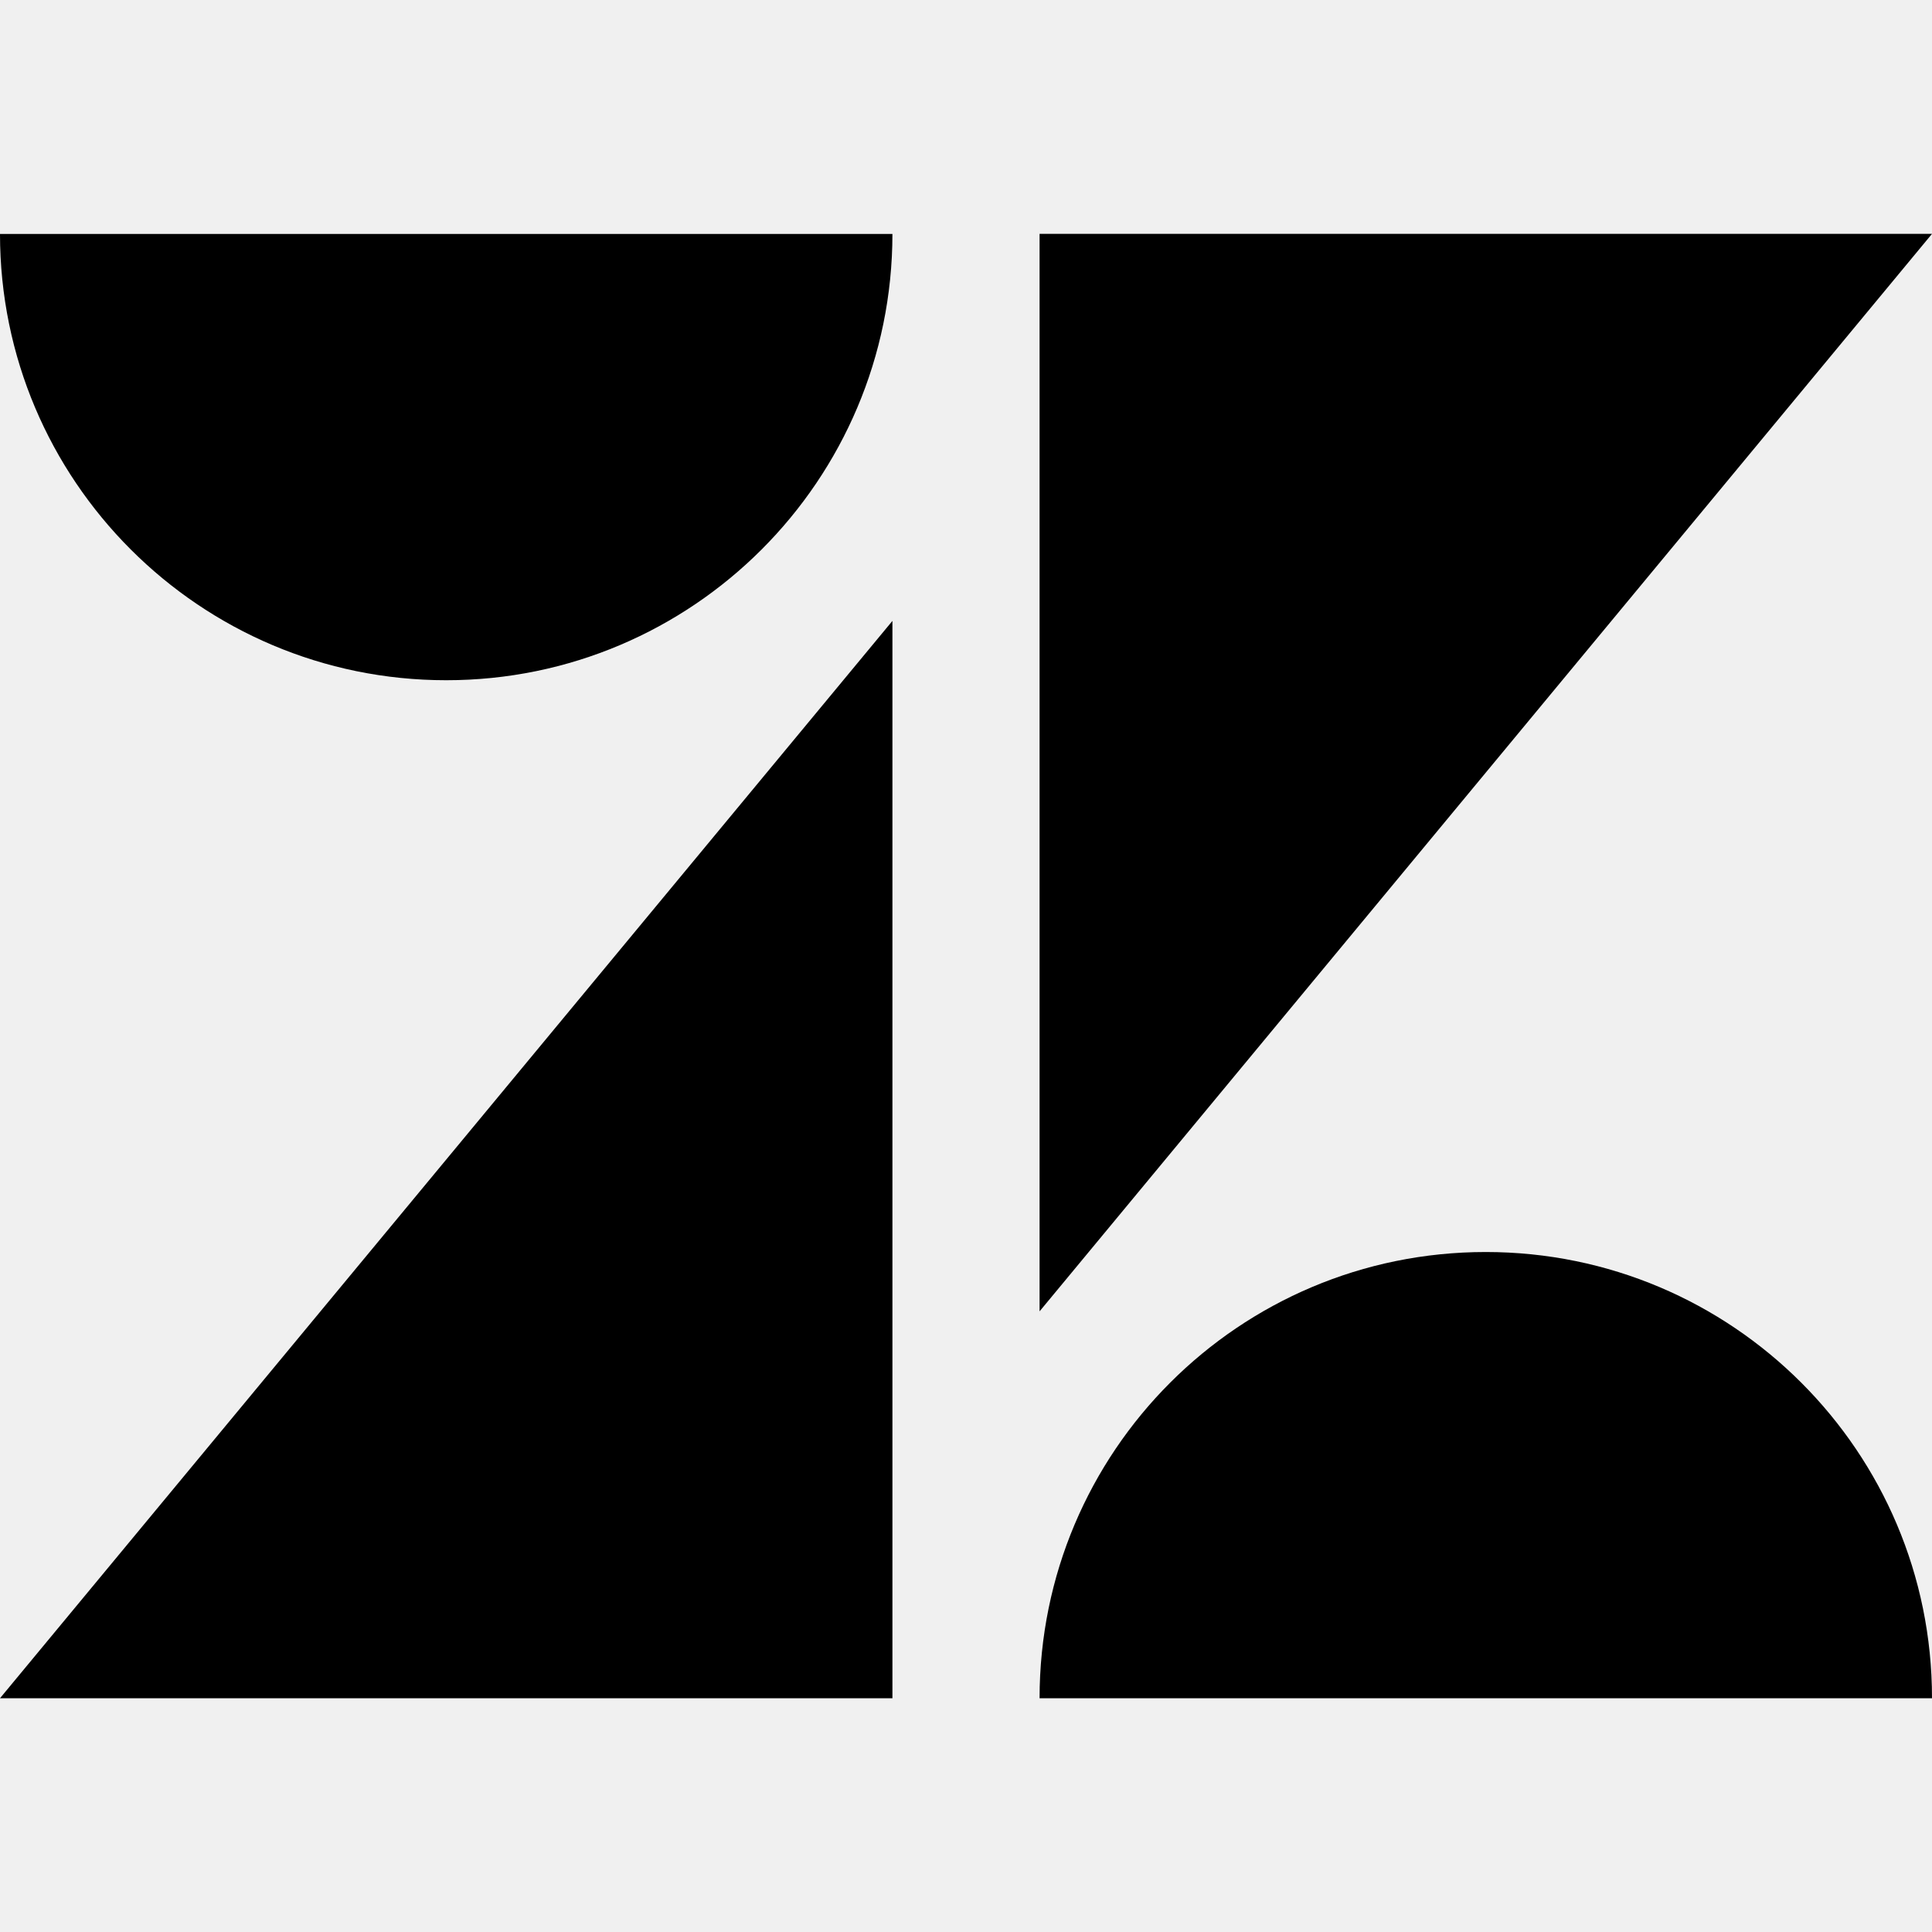
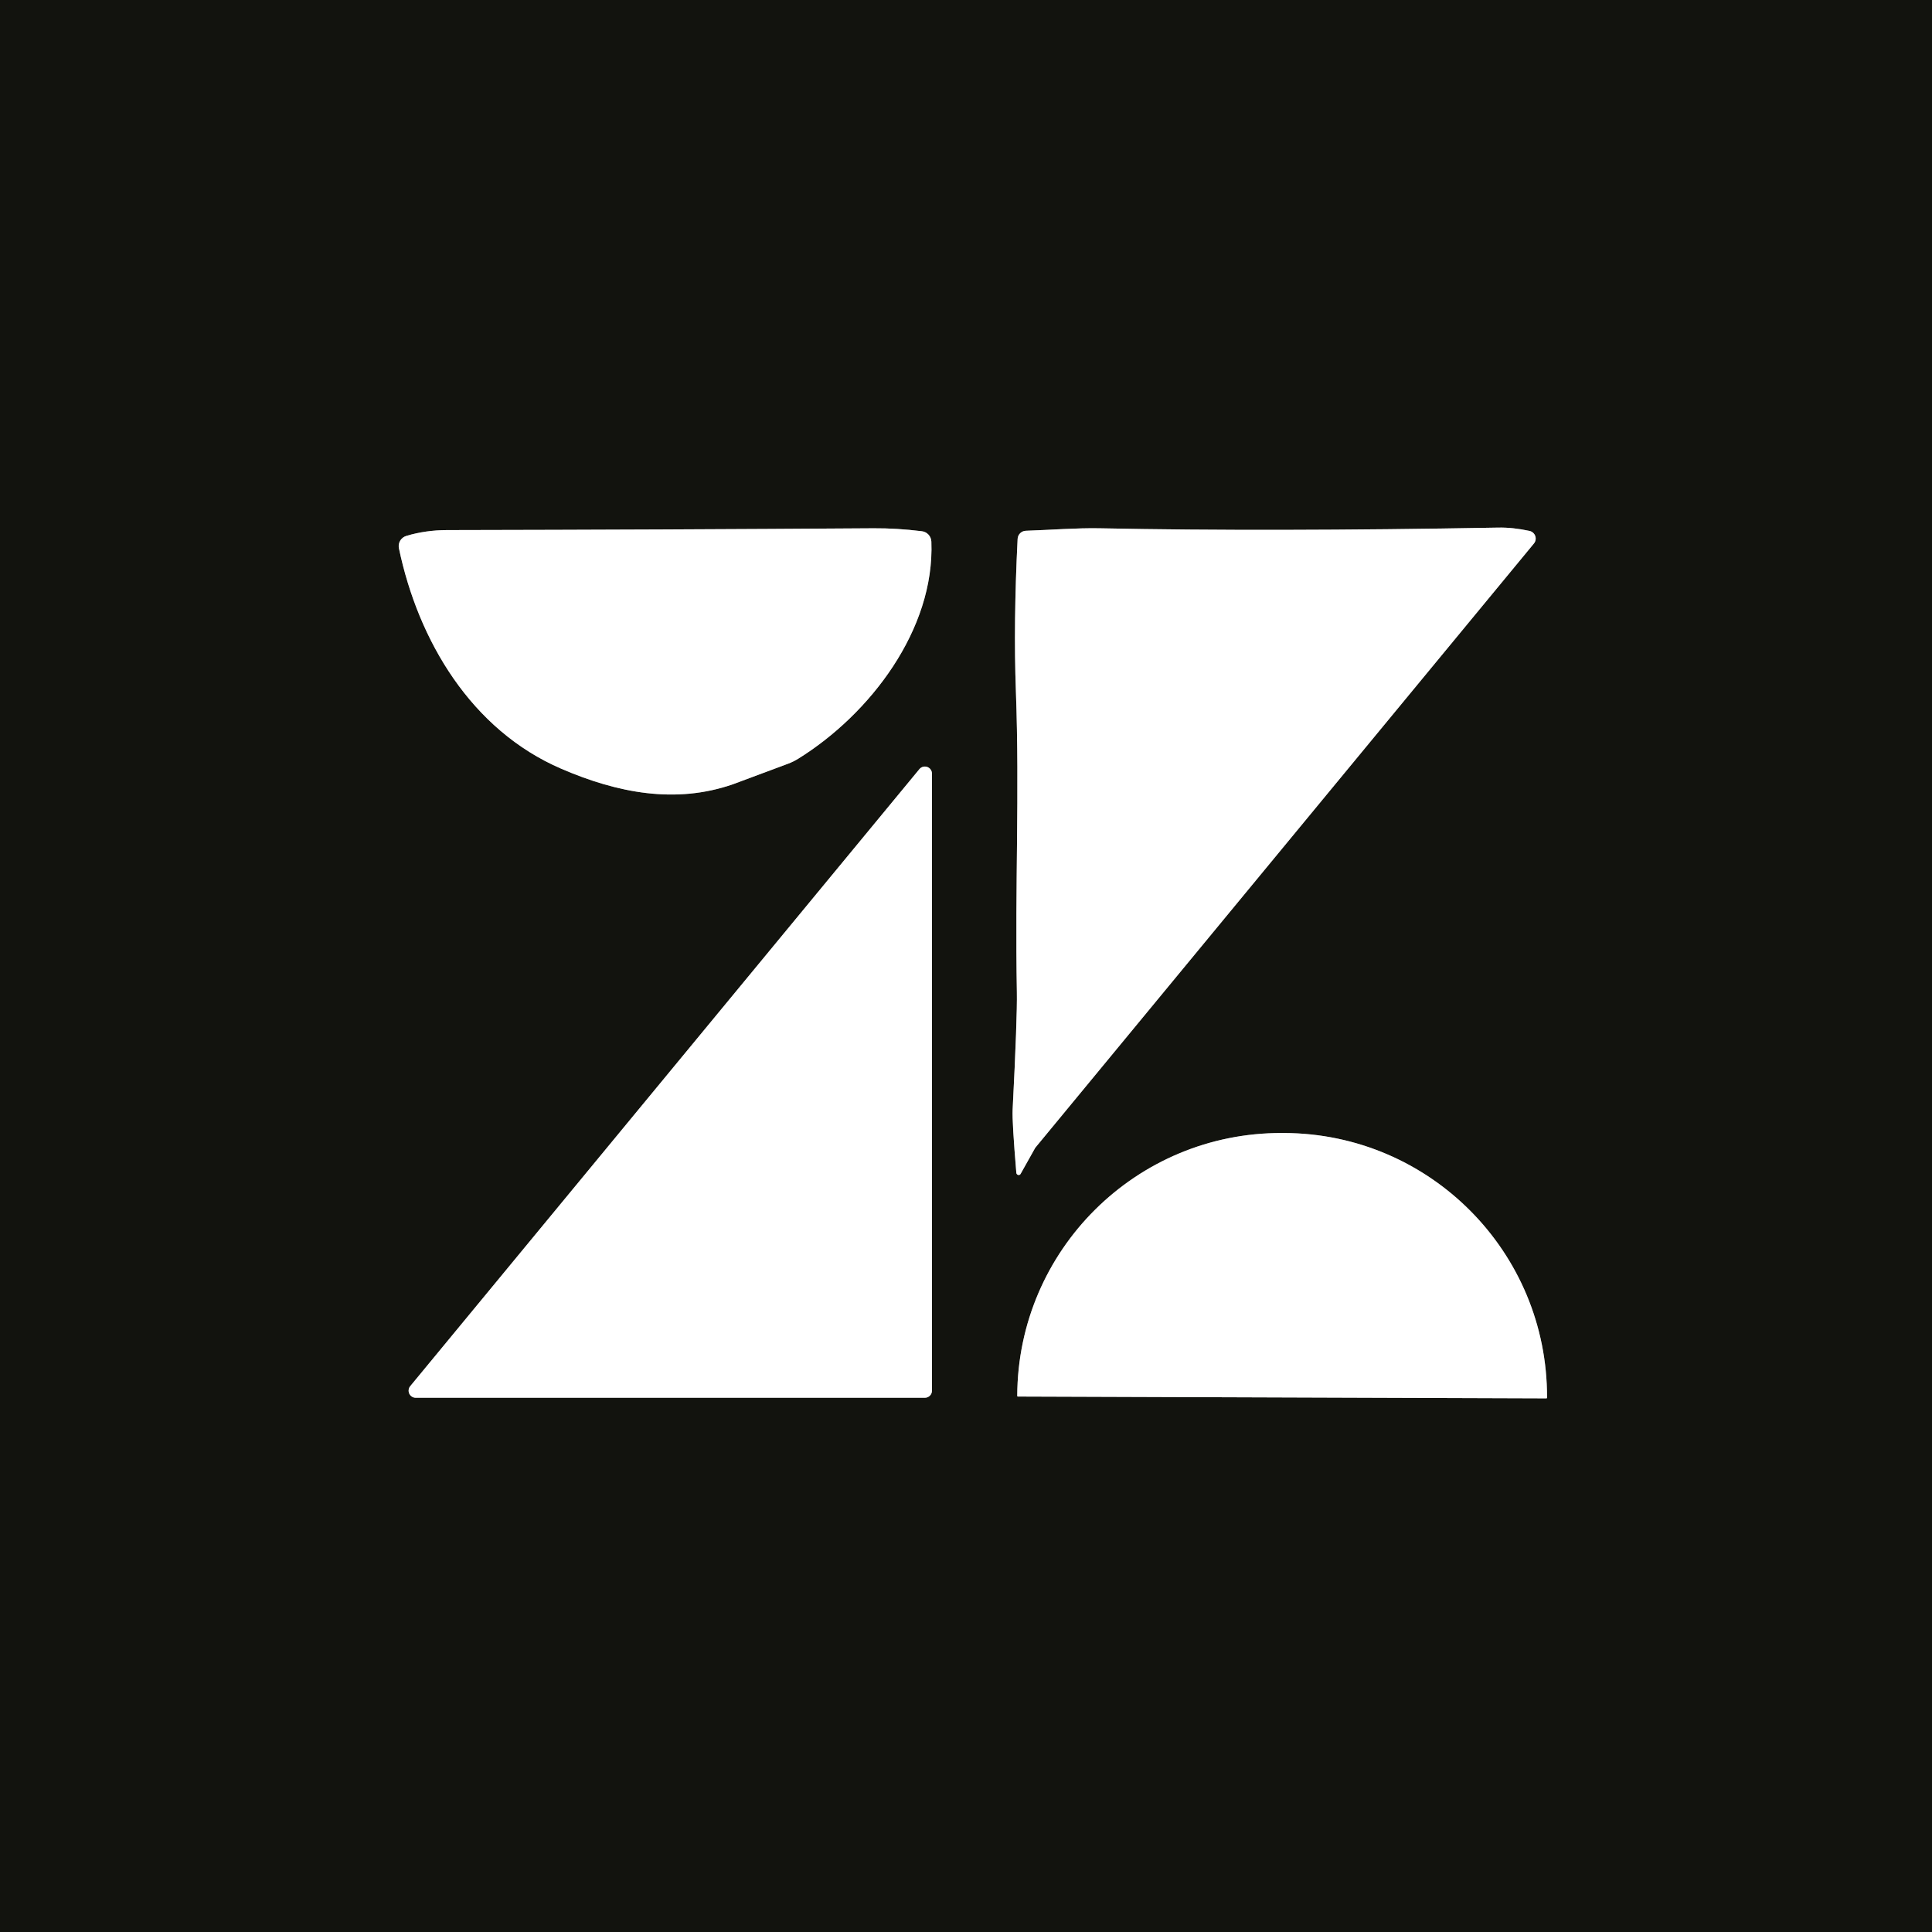
- <svg xmlns="http://www.w3.org/2000/svg" role="img" viewBox="0 0 24 24">
-   <path d="M12.914 2.904V16.29L24 2.905H12.914zM0 2.906C0 5.966 2.483 8.45 5.543 8.45s5.542-2.484 5.543-5.544H0zm11.086 4.807L0 21.096h11.086V7.713zm7.37 7.84c-3.063 0-5.542 2.48-5.542 5.543H24c0-3.06-2.48-5.543-5.543-5.543z" />
+ <svg xmlns="http://www.w3.org/2000/svg" version="1.1" viewBox="0.00 0.00 256.00 256.00" width="128" height="128">
+   <g stroke-width="2.00" fill="none" stroke-linecap="butt">
+     <path stroke="#898987" vector-effect="non-scaling-stroke" d="   M 135.24 155.54   L 137.14 152.15   A 0.55 0.31 -29.0 0 1 137.19 152.07   L 203.25 72.02   A 1.04 1.03 25.9 0 0 202.67 70.35   Q 200.46 69.87 198.50 69.91   Q 168.19 70.46 145.71 70.00   C 142.73 69.94 139.17 70.22 135.92 70.33   A 1.14 1.13 -89.4 0 0 134.84 71.40   Q 134.28 82.60 134.61 91.52   C 135.11 105.49 134.48 116.69 134.74 131.50   Q 134.80 134.80 134.18 147.03   Q 134.10 148.65 134.67 155.41   A 0.31 0.30 57.5 0 0 135.24 155.54" />
+     <path stroke="#898987" vector-effect="non-scaling-stroke" d="   M 52.86 72.65   C 55.42 84.89 62.44 96.73 74.39 101.87   C 81.78 105.06 89.53 106.58 97.17 103.90   Q 97.26 103.87 104.44 101.19   A 7.69 7.50 -70.5 0 0 105.76 100.54   C 115.27 94.64 123.87 83.42 123.41 71.77   A 1.44 1.43 -87.7 0 0 122.14 70.39   Q 118.83 69.98 115.75 70.00   Q 87.93 70.19 59.25 70.24   Q 56.41 70.24 53.84 71.01   A 1.42 1.40 -14.5 0 0 52.86 72.65" />
+     <path stroke="#898987" vector-effect="non-scaling-stroke" d="   M 122.55 185.21   A 0.94 0.94 0.0 0 0 123.49 184.27   L 123.49 102.52   A 0.94 0.94 0.0 0 0 121.82 101.92   L 54.36 183.67   A 0.94 0.94 0.0 0 0 55.08 185.21   L 122.55 185.21" />
+     <path stroke="#898987" vector-effect="non-scaling-stroke" d="   M 134.88 185.05   L 204.89 185.29   A 0.09 0.09 0.0 0 0 204.99 185.20   A 34.95 34.95 0.0 0 0 170.16 150.13   L 169.86 150.13   A 34.95 34.95 0.0 0 0 134.79 184.95   A 0.09 0.09 0.0 0 0 134.88 185.05" />
+   </g>
+   <path fill="#12130e" d="   M 256.00 0.00   L 256.00 256.00   L 0.00 256.00   L 0.00 0.00   L 256.00 0.00   Z   M 135.24 155.54   L 137.14 152.15   A 0.55 0.31 -29.0 0 1 137.19 152.07   L 203.25 72.02   A 1.04 1.03 25.9 0 0 202.67 70.35   Q 200.46 69.87 198.50 69.91   Q 168.19 70.46 145.71 70.00   C 142.73 69.94 139.17 70.22 135.92 70.33   A 1.14 1.13 -89.4 0 0 134.84 71.40   Q 134.28 82.60 134.61 91.52   C 135.11 105.49 134.48 116.69 134.74 131.50   Q 134.80 134.80 134.18 147.03   Q 134.10 148.65 134.67 155.41   A 0.31 0.30 57.5 0 0 135.24 155.54   Z   M 52.86 72.65   C 55.42 84.89 62.44 96.73 74.39 101.87   C 81.78 105.06 89.53 106.58 97.17 103.90   Q 97.26 103.87 104.44 101.19   A 7.69 7.50 -70.5 0 0 105.76 100.54   C 115.27 94.64 123.87 83.42 123.41 71.77   A 1.44 1.43 -87.7 0 0 122.14 70.39   Q 118.83 69.98 115.75 70.00   Q 87.93 70.19 59.25 70.24   Q 56.41 70.24 53.84 71.01   A 1.42 1.40 -14.5 0 0 52.86 72.65   Z   M 122.55 185.21   A 0.94 0.94 0.0 0 0 123.49 184.27   L 123.49 102.52   A 0.94 0.94 0.0 0 0 121.82 101.92   L 54.36 183.67   A 0.94 0.94 0.0 0 0 55.08 185.21   L 122.55 185.21   Z   M 134.88 185.05   L 204.89 185.29   A 0.09 0.09 0.0 0 0 204.99 185.20   A 34.95 34.95 0.0 0 0 170.16 150.13   L 169.86 150.13   A 34.95 34.95 0.0 0 0 134.79 184.95   A 0.09 0.09 0.0 0 0 134.88 185.05   Z" />
+   <path fill="#ffffff" d="   M 134.67 155.41   Q 134.10 148.65 134.18 147.03   Q 134.80 134.80 134.74 131.50   C 134.48 116.69 135.11 105.49 134.61 91.52   Q 134.28 82.60 134.84 71.40   A 1.14 1.13 -89.4 0 1 135.92 70.33   C 139.17 70.22 142.73 69.94 145.71 70.00   Q 168.19 70.46 198.50 69.91   Q 200.46 69.87 202.67 70.35   A 1.04 1.03 25.9 0 1 203.25 72.02   L 137.19 152.07   A 0.55 0.31 -29.0 0 0 137.14 152.15   L 135.24 155.54   A 0.31 0.30 57.5 0 1 134.67 155.41   Z" />
+   <path fill="#ffffff" d="   M 52.86 72.65   A 1.42 1.40 -14.5 0 1 53.84 71.01   Q 56.41 70.24 59.25 70.24   Q 87.93 70.19 115.75 70.00   Q 118.83 69.98 122.14 70.39   A 1.44 1.43 -87.7 0 1 123.41 71.77   C 123.87 83.42 115.27 94.64 105.76 100.54   A 7.69 7.50 -70.5 0 1 104.44 101.19   Q 97.26 103.87 97.17 103.90   C 89.53 106.58 81.78 105.06 74.39 101.87   C 62.44 96.73 55.42 84.89 52.86 72.65   Z" />
+   <path fill="#ffffff" d="   M 122.55 185.21   L 55.08 185.21   A 0.94 0.94 0.0 0 1 54.36 183.67   L 121.82 101.92   A 0.94 0.94 0.0 0 1 123.49 102.52   L 123.49 184.27   A 0.94 0.94 0.0 0 1 122.55 185.21   Z" />
+   <path fill="#ffffff" d="   M 134.88 185.05   A 0.09 0.09 0.0 0 1 134.79 184.95   A 34.95 34.95 0.0 0 1 169.86 150.13   L 170.16 150.13   A 34.95 34.95 0.0 0 1 204.99 185.20   A 0.09 0.09 0.0 0 1 204.89 185.29   L 134.88 185.05   Z" />
</svg>
